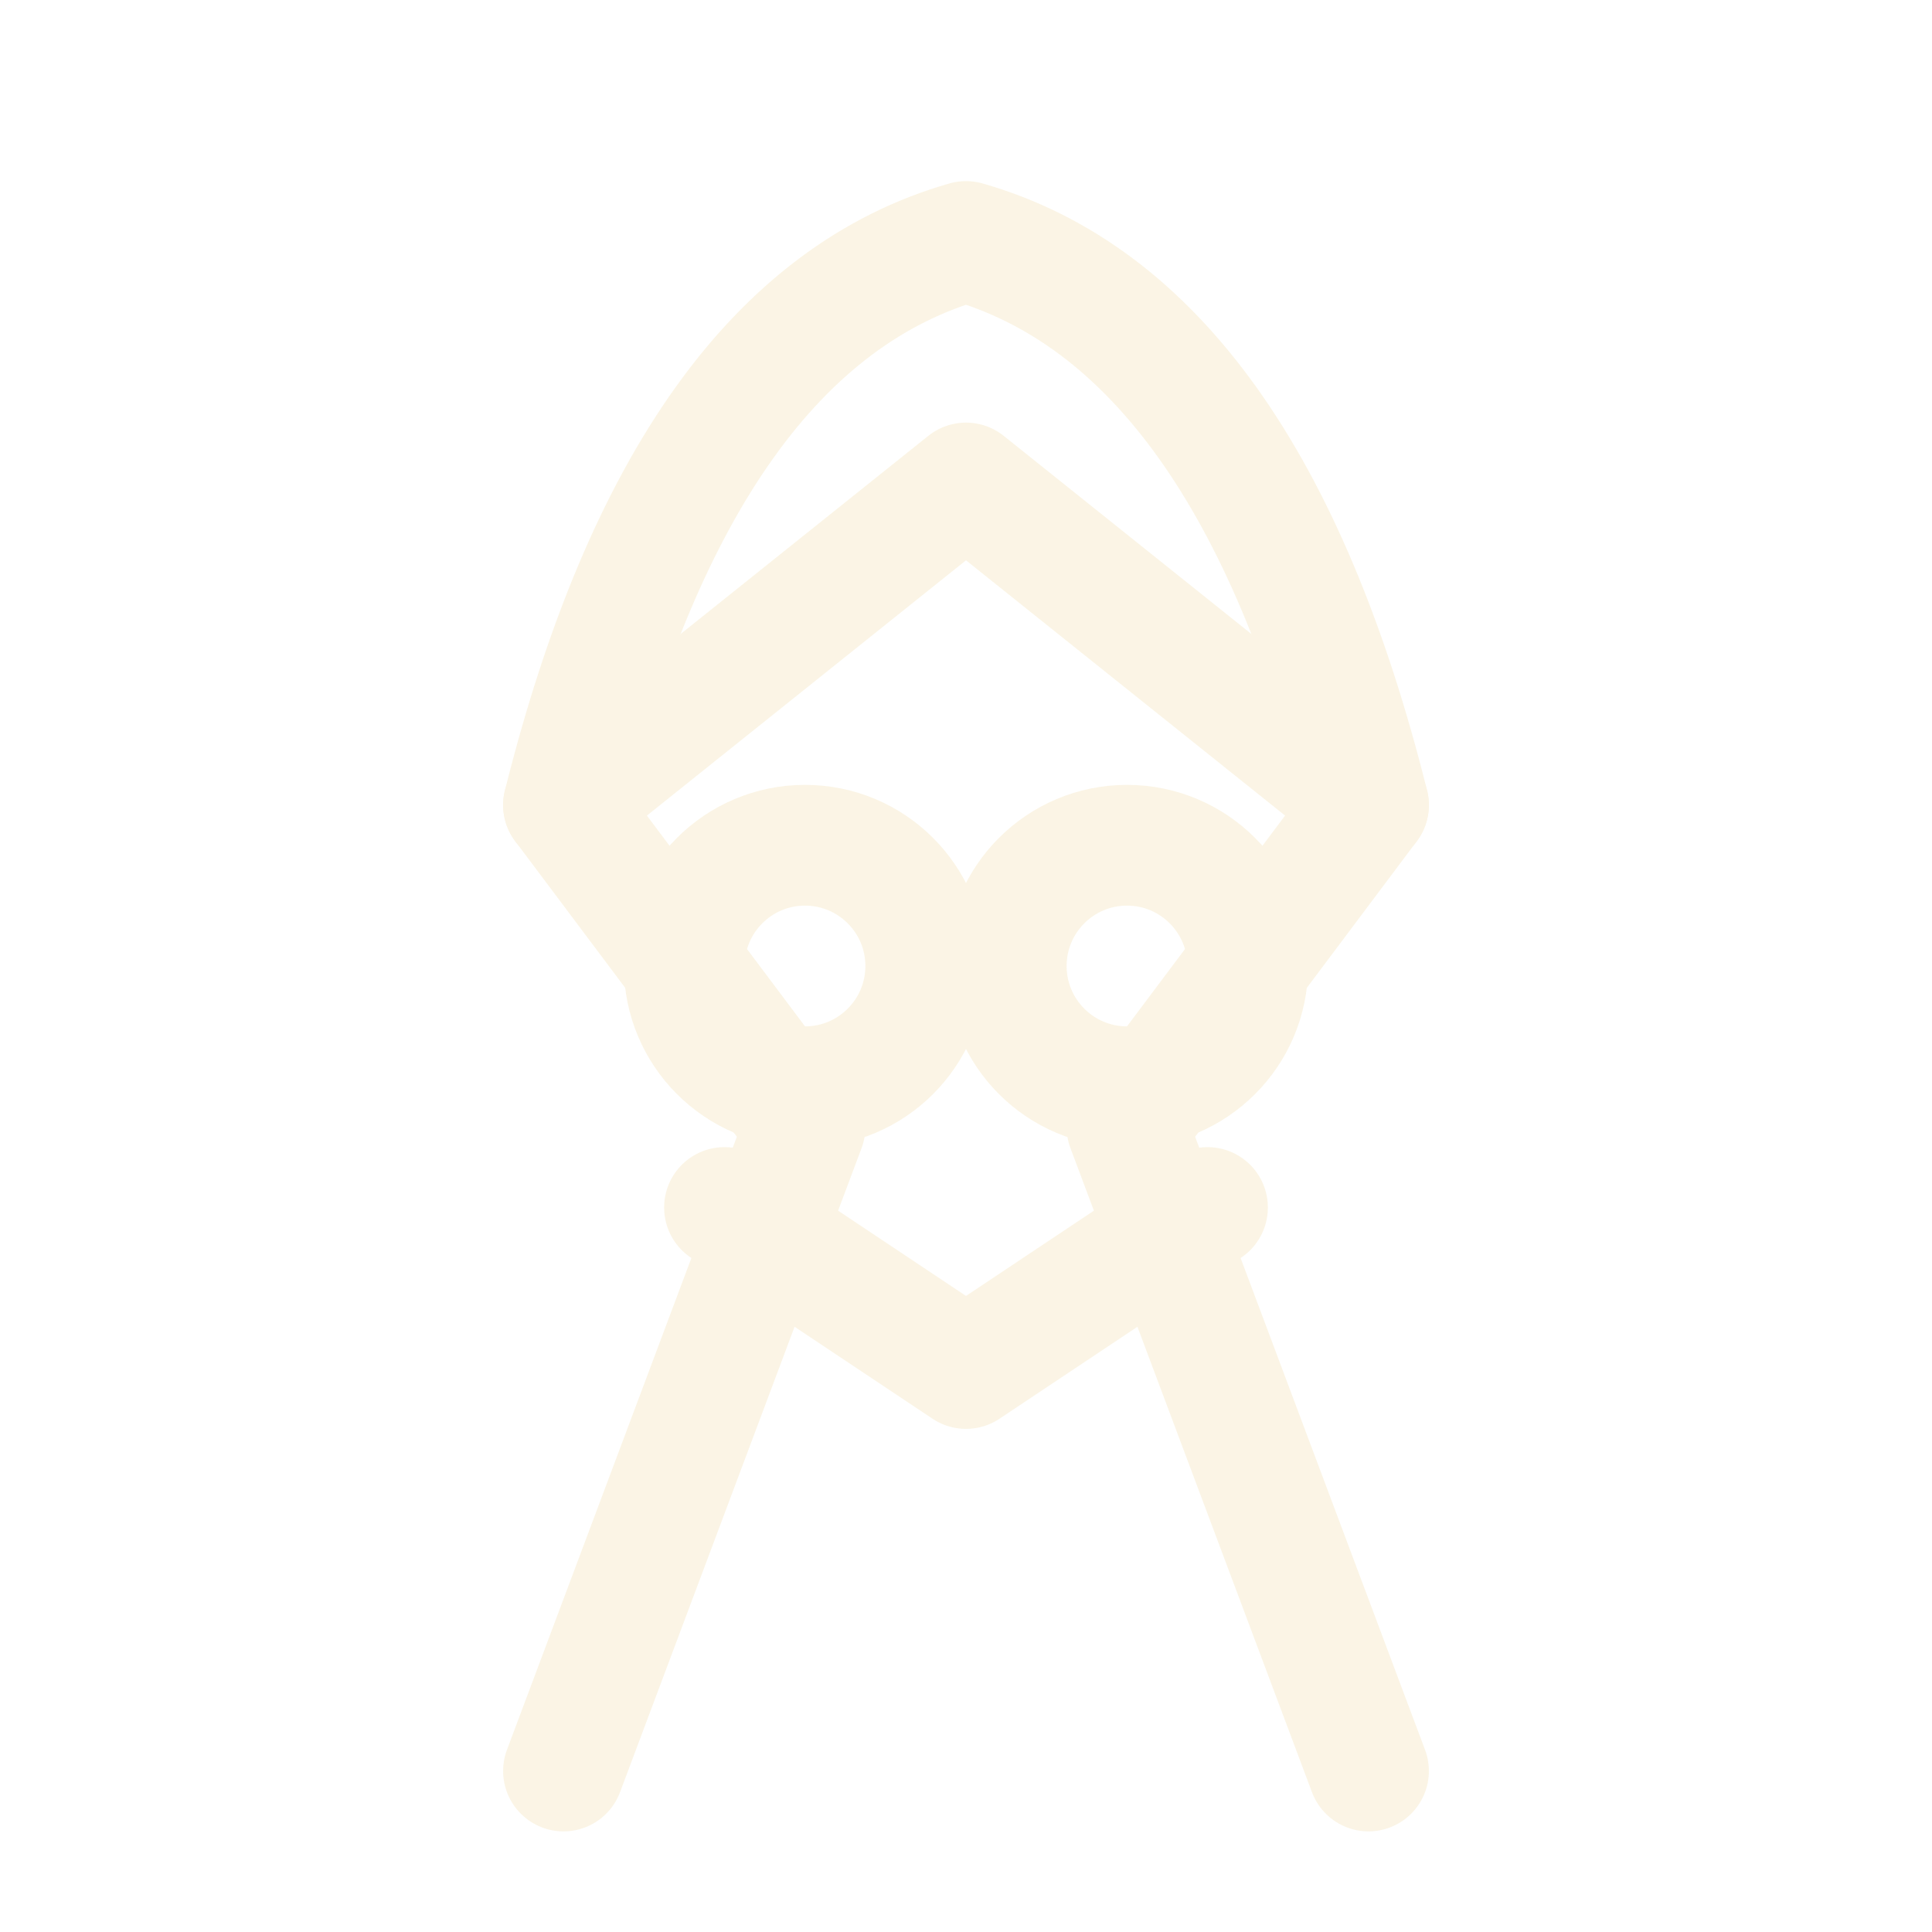
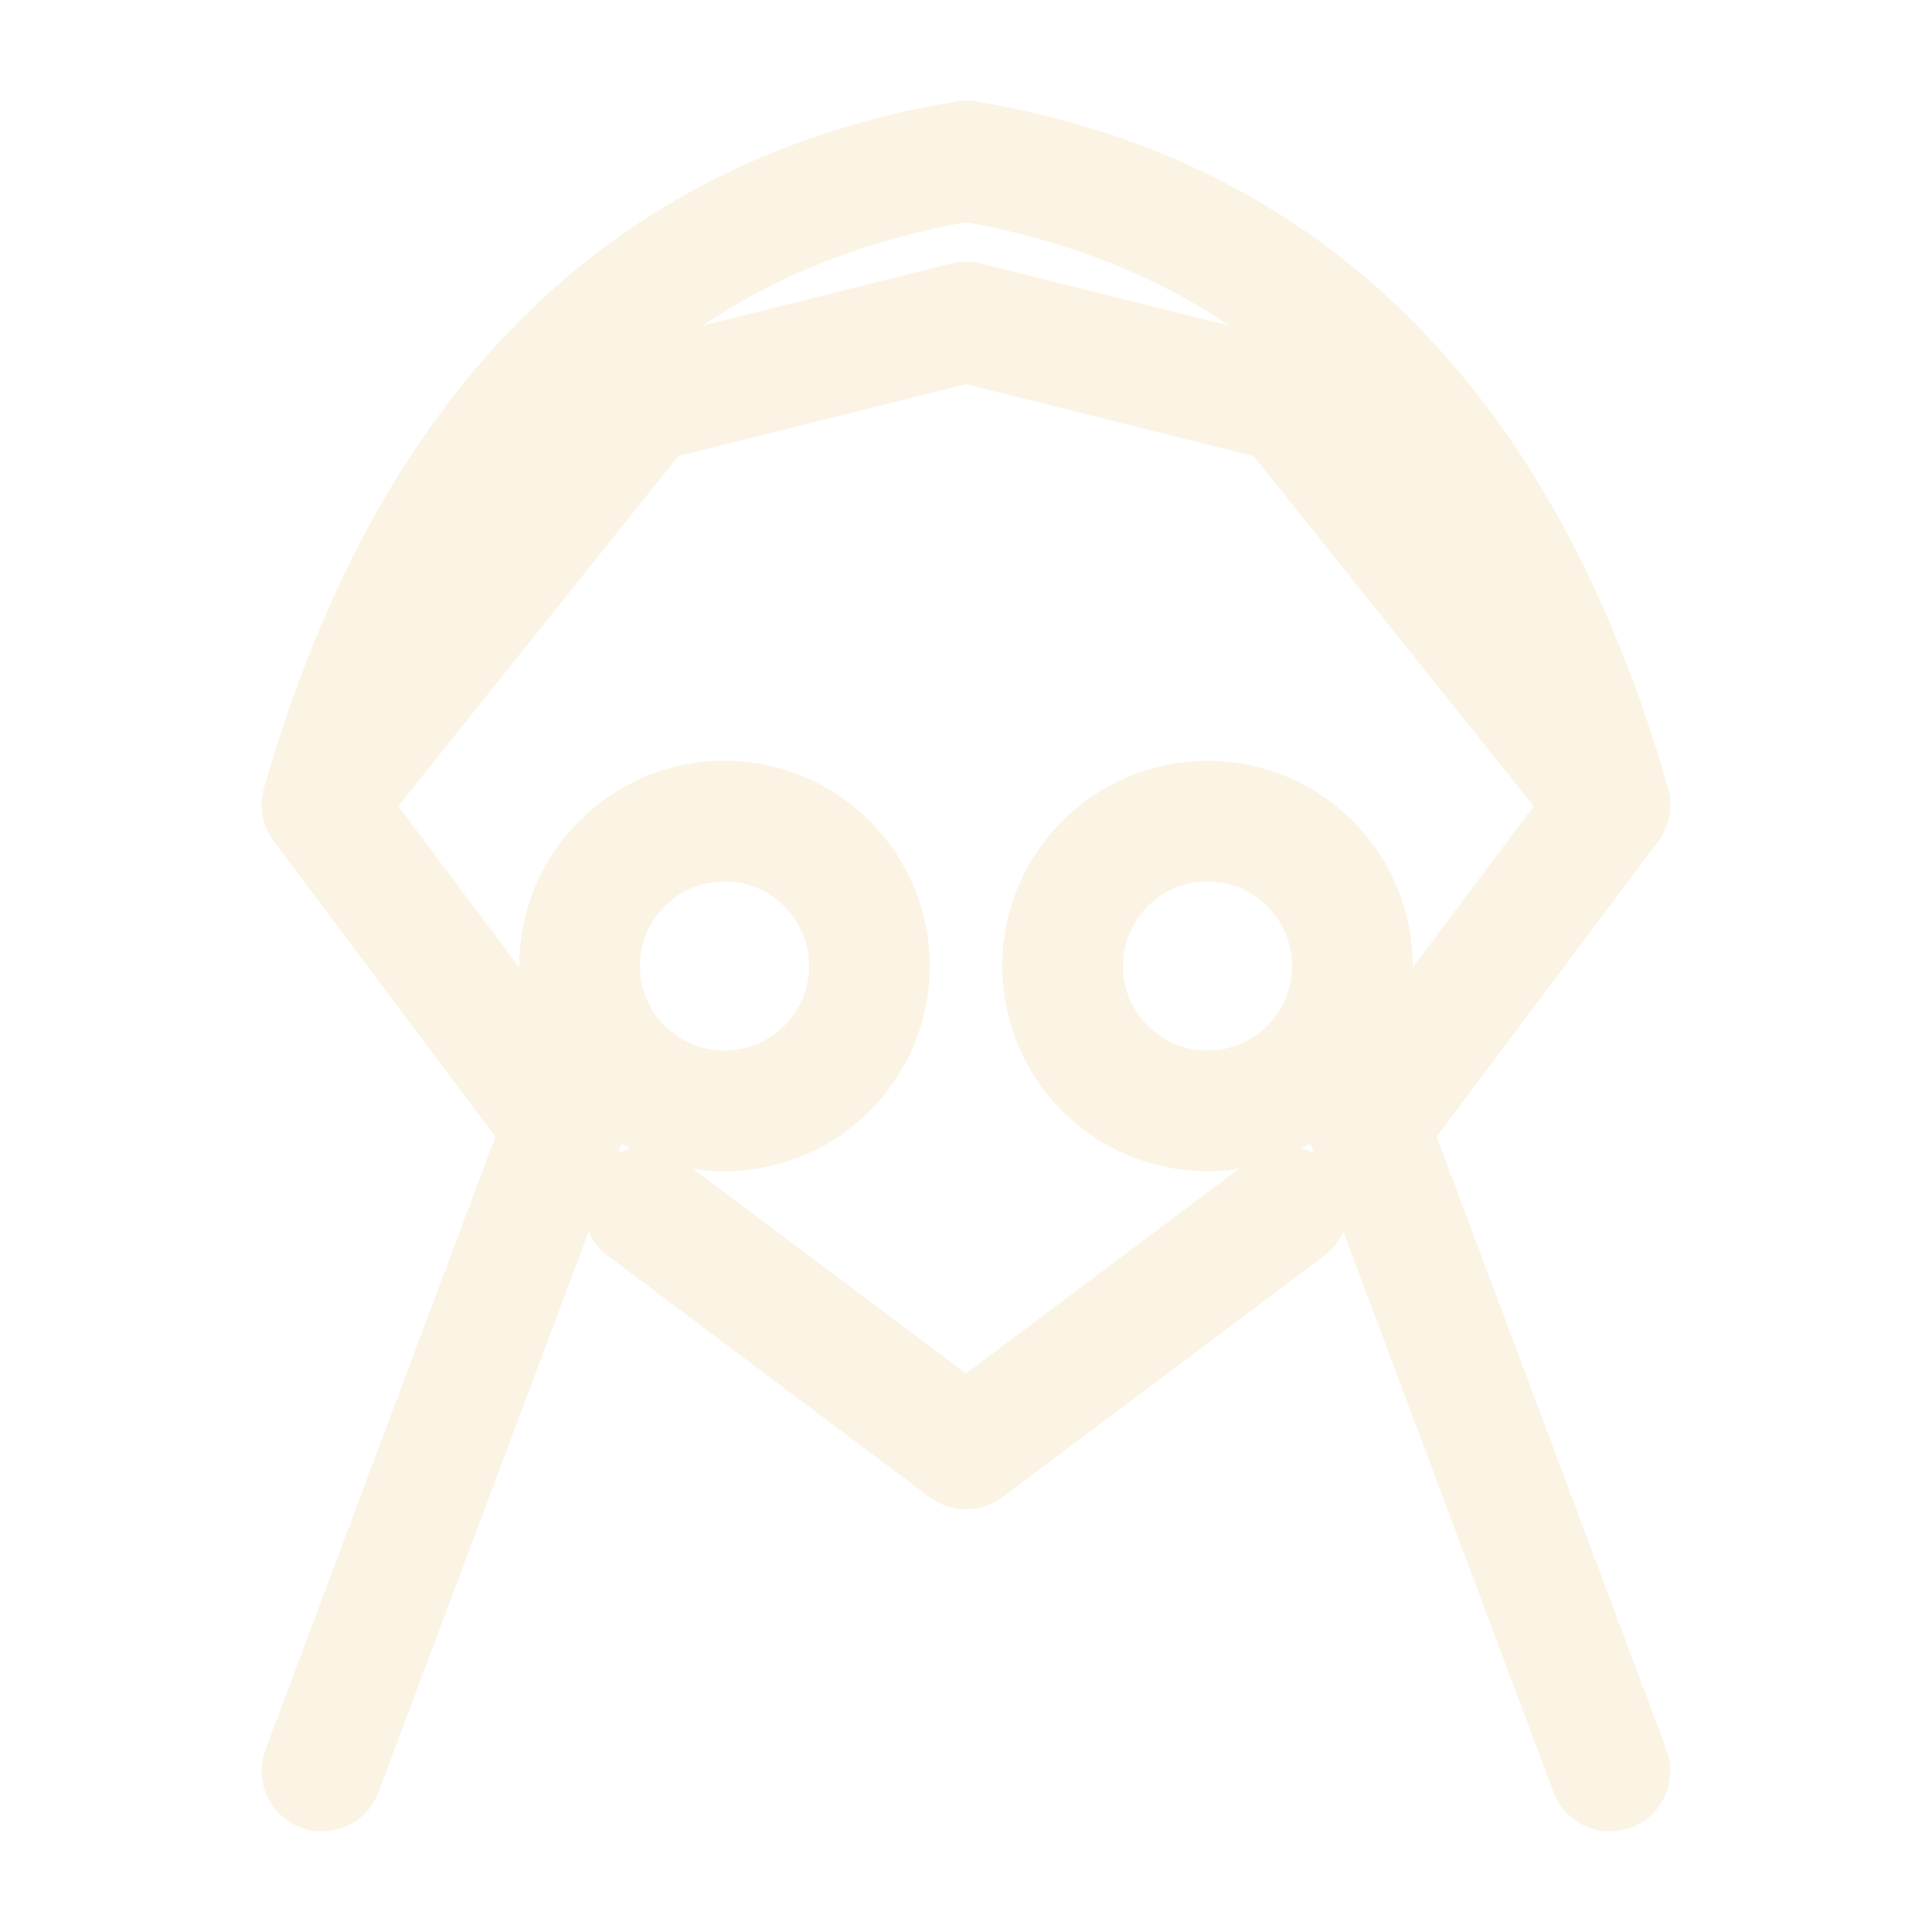
<svg xmlns="http://www.w3.org/2000/svg" viewBox="0 0 24 24" fill="none" stroke="#FFFFFFE6" stroke-width="1.5" stroke-linecap="round" stroke-linejoin="round">
-   <path d="M7 22 L10 14 L7 10 L12 6 L17 10 L14 14 L17 22" />
-   <path d="M7 10 Q8.5 4 12 3 Q15.5 4 17 10" />
-   <path d="M9 15 L12 17 L15 15" />
-   <circle cx="10" cy="12" r="1.5" />
-   <circle cx="14" cy="12" r="1.5" />
+   <path d="M4 22 L7 14 L4 10 L8 5 L12 4 L16 5 L20 10 L17 14 L20 22" />
+   <path d="M4 10 Q6 3 12 2 Q18 3 20 10" />
+   <path d="M8 15 L12 18 L16 15" />
+   <circle cx="9" cy="12" r="1.8" />
+   <circle cx="15" cy="12" r="1.8" />
  <g stroke="#DAA520" opacity="0.12">
-     <path d="M7 22 L10 14 L7 10 L12 6 L17 10 L14 14 L17 22" />
-     <path d="M7 10 Q8.5 4 12 3 Q15.5 4 17 10" />
-     <path d="M9 15 L12 17 L15 15" />
-     <circle cx="10" cy="12" r="1.5" />
-     <circle cx="14" cy="12" r="1.5" />
+     <path d="M4 22 L7 14 L4 10 L8 5 L12 4 L16 5 L20 10 L17 14 L20 22" />
+     <path d="M4 10 Q6 3 12 2 Q18 3 20 10" />
+     <path d="M8 15 L12 18 L16 15" />
+     <circle cx="9" cy="12" r="1.8" />
+     <circle cx="15" cy="12" r="1.8" />
  </g>
</svg>
